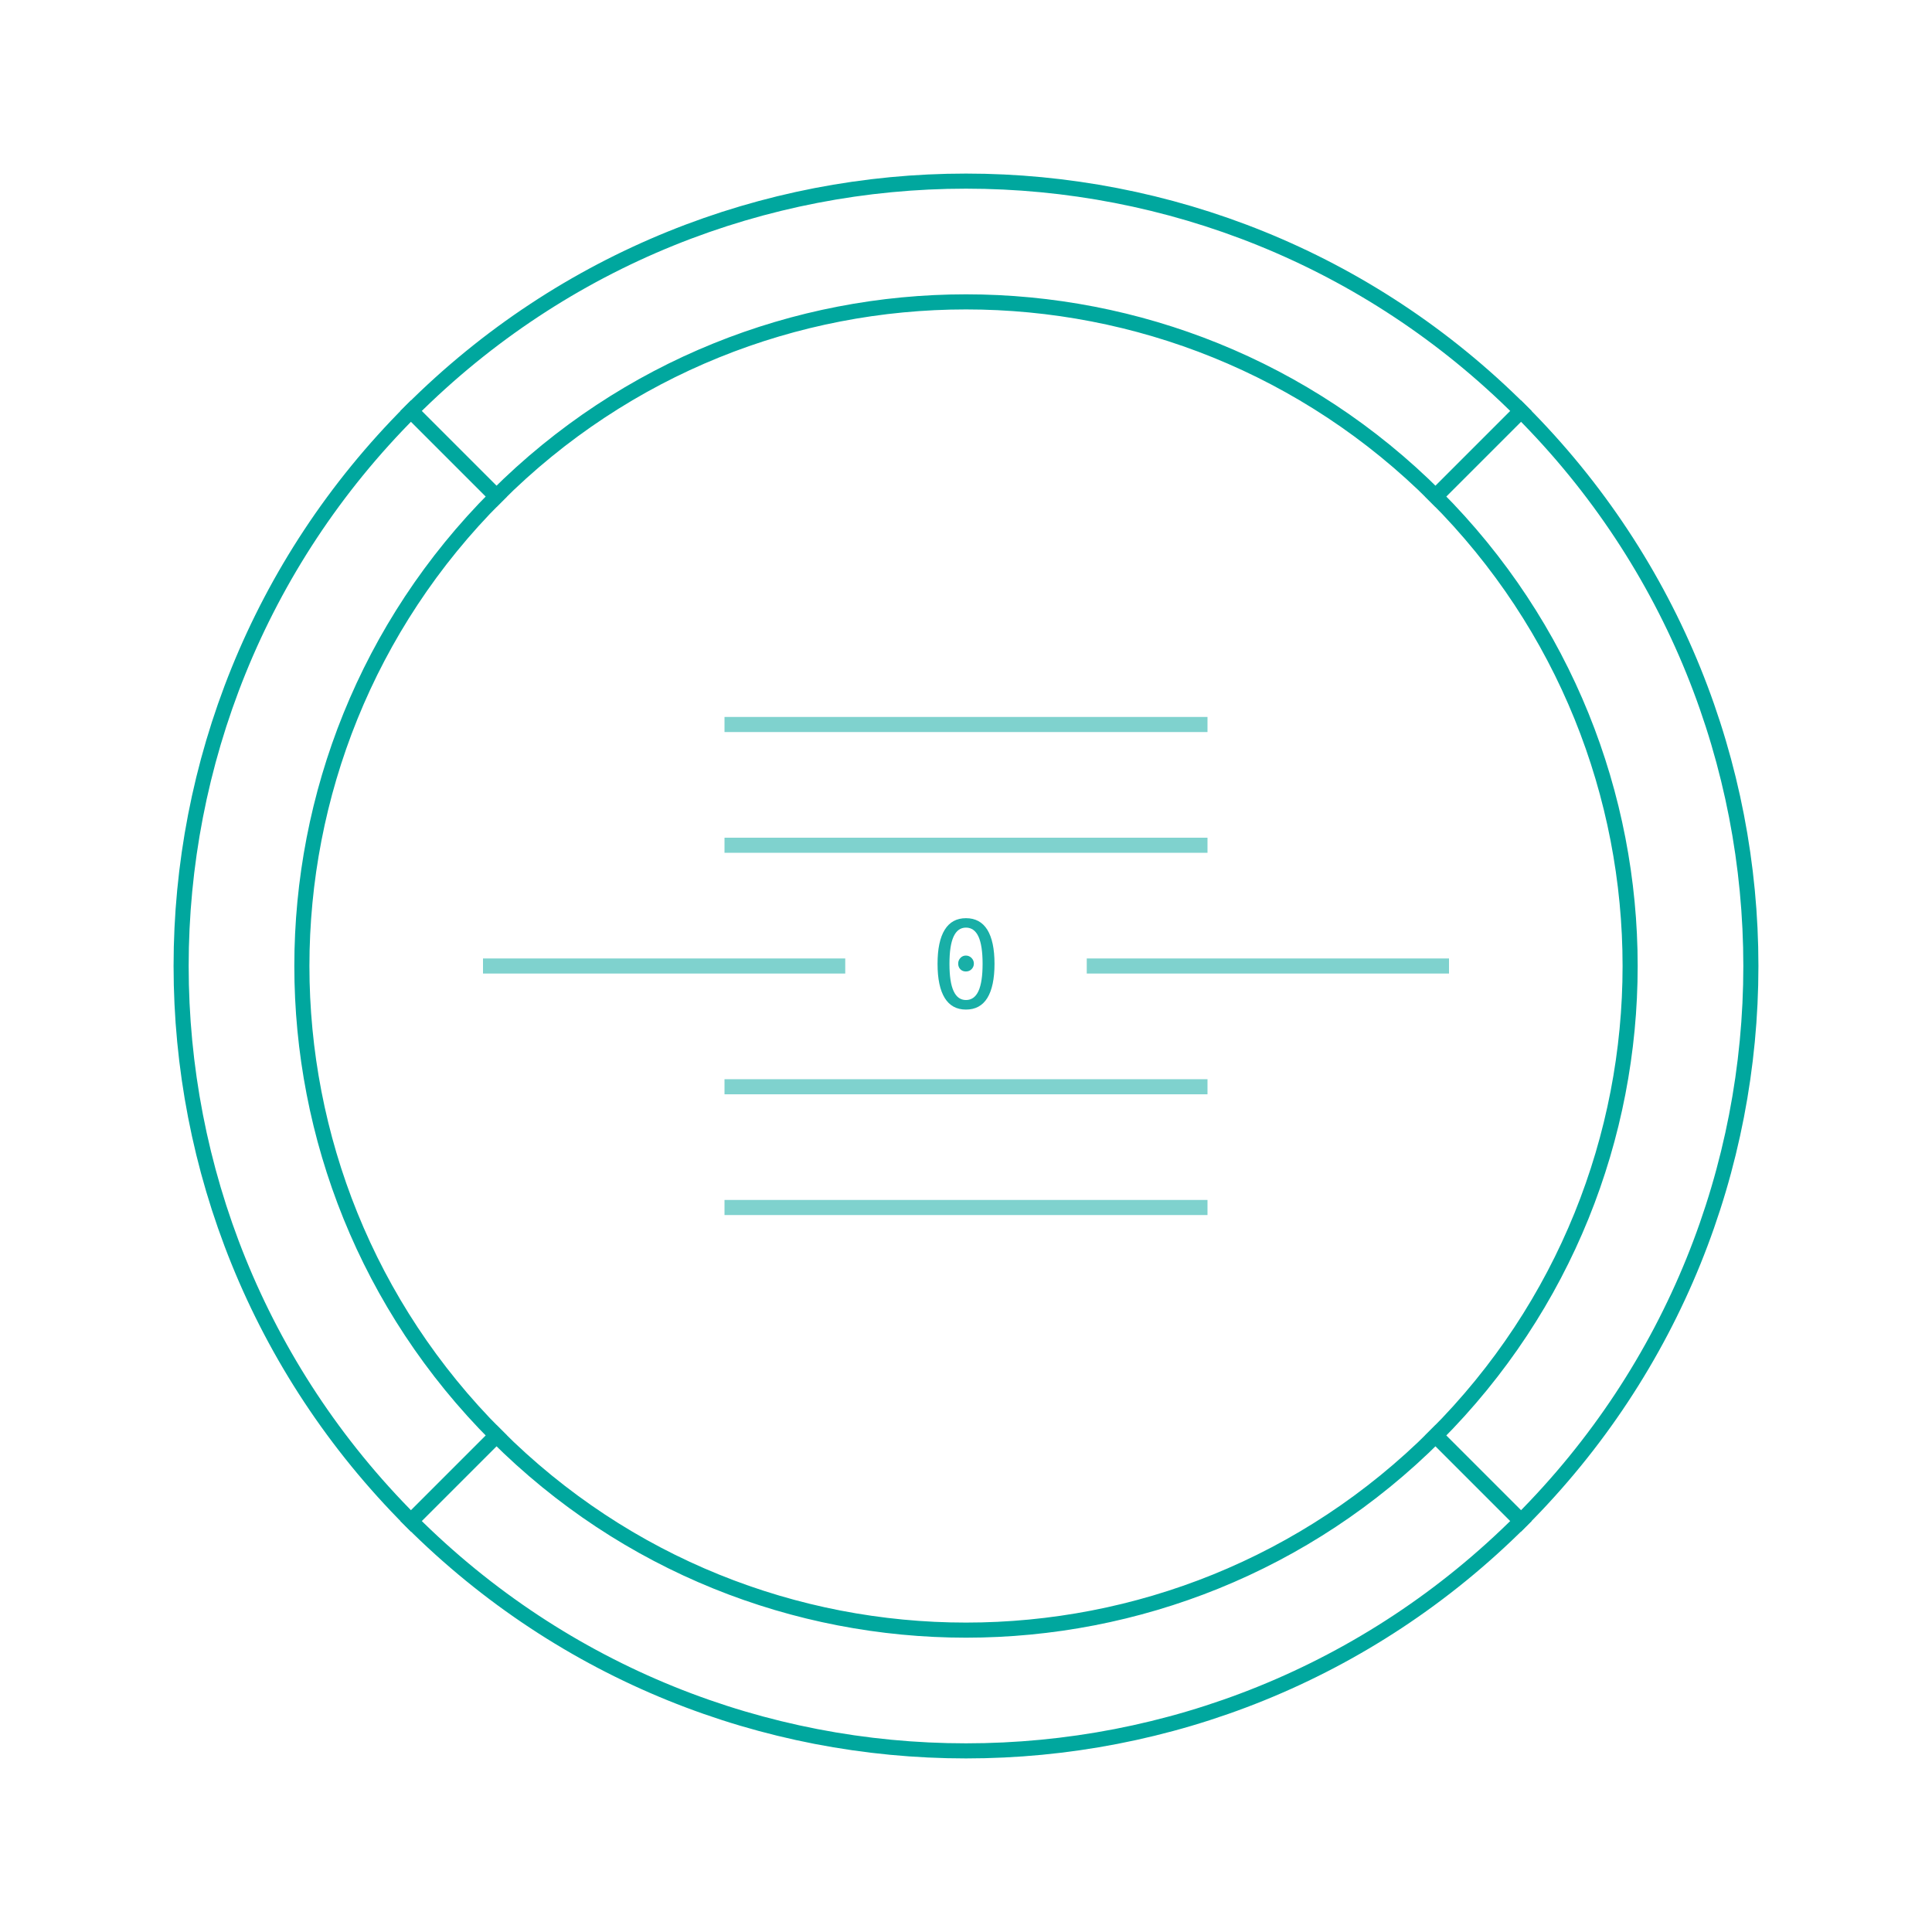
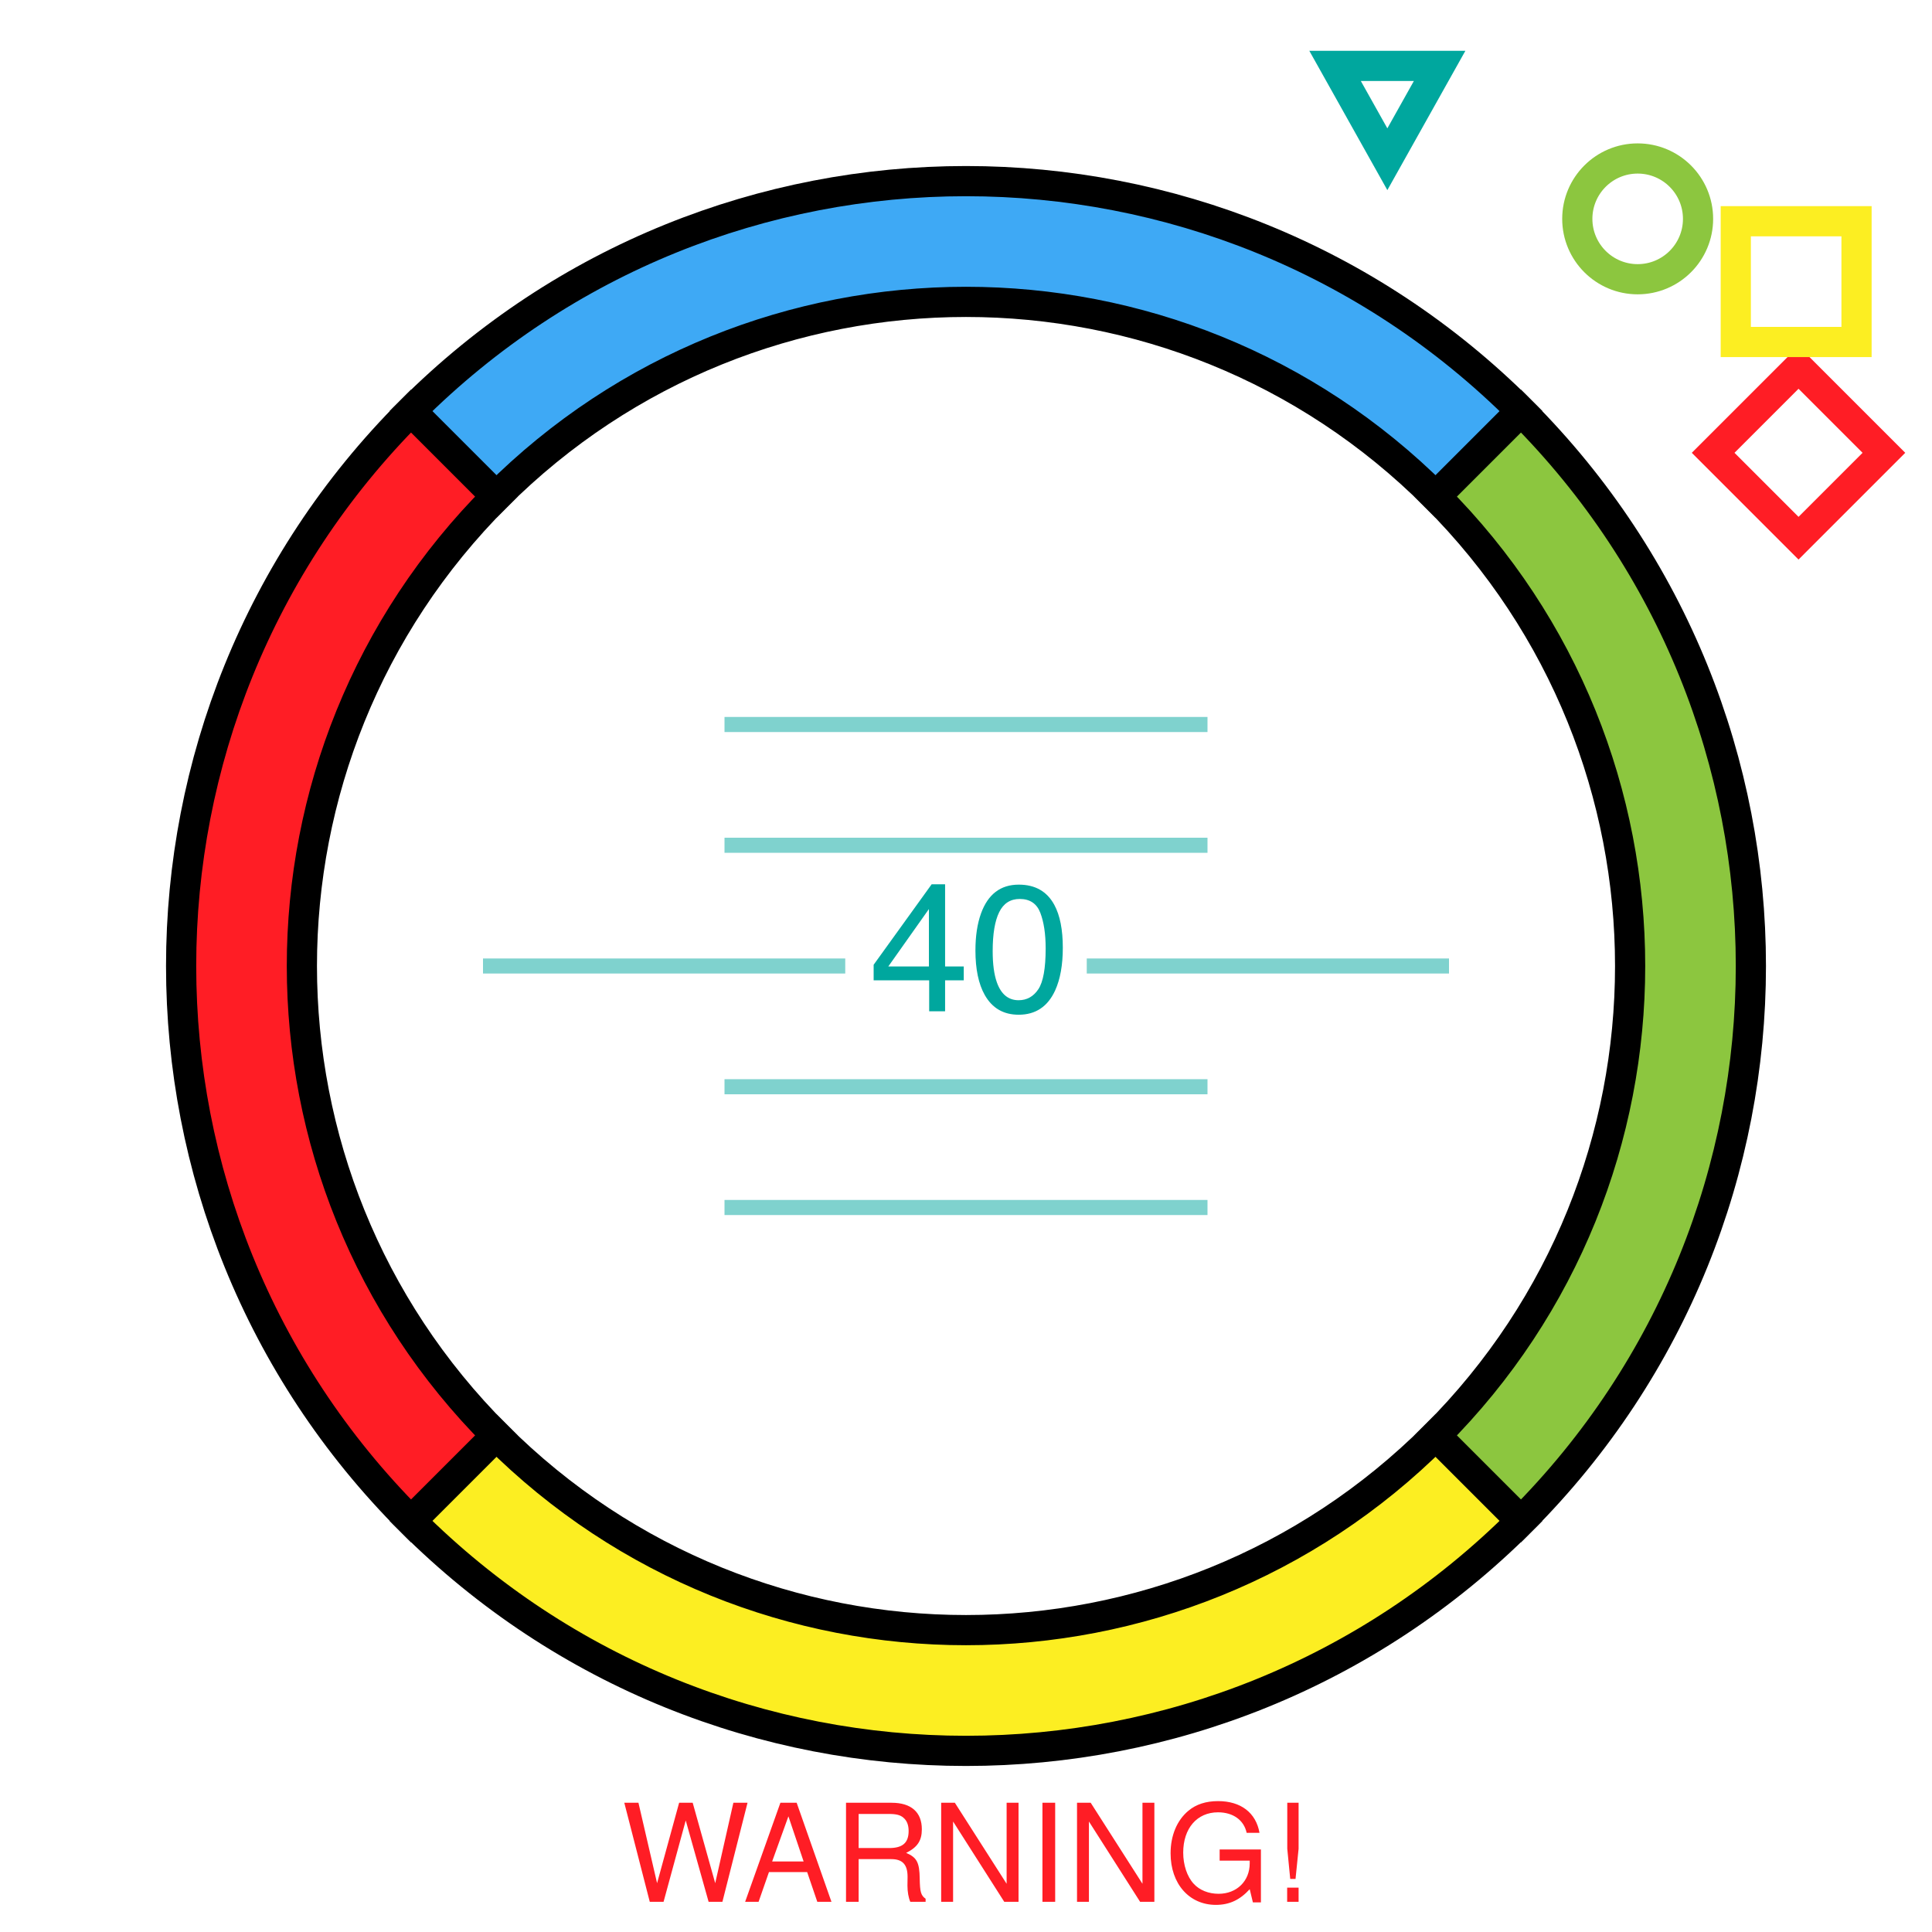
- <svg xmlns="http://www.w3.org/2000/svg" width="256px" height="256px" viewBox="0 0 256 256">
-   <g id="meters" fill="none" stroke-linecap="butt" stroke-width="18" stroke-opacity="0.5">
-     <path id="meter-speed" data-meter="speed" data-axis="v" pathLength="1000" stroke="#ff1d25" stroke-dasharray="0 1000" d="M60.118,195.882 C22.627,158.392,22.627,97.608,60.118,60.118" />
-     <path id="meter-altitude" data-meter="altitude" data-axis="v" pathLength="1000" stroke="#3ea9f5" stroke-dasharray="0 1000" d="M195.882,195.882 C233.373,158.392,233.373,97.608,195.882,60.118" />
-     <path id="meter-health" data-meter="health" data-axis="h" pathLength="1000" stroke="#8cc63f" stroke-dasharray="0 1000" d="M60.118,60.118 C97.608,22.627,158.392,22.627,195.882,60.118" />
-     <path id="meter-energy" data-meter="energy" data-axis="h" pathLength="1000" stroke="#fcee22" stroke-dasharray="0 1000" d="M60.118,195.882 C97.608,233.373,158.392,233.373,195.882,195.882" />
+ <svg xmlns="http://www.w3.org/2000/svg" x="0px" y="0px" width="256px" height="256px" viewBox="0 0 256 256">
+   <g id="Layer_1">
+     <g id="Group">
+       <g id="Group-1">
+         <g id="Group-2">
+           <path id="Path_26" style="fill:none;opacity:1;stroke:#8cc63f;stroke-linecap:butt;stroke-linejoin:miter;stroke-miterlimit:10;stroke-opacity:1;stroke-width:16;" d="M195.882,195.882 C233.373,158.392,233.373,97.608,195.882,60.118" />
+         </g>
+       </g>
+       <g id="Group-3">
+         <path id="Path_30" style="fill:none;opacity:1;stroke:#ff1d25;stroke-linecap:butt;stroke-linejoin:miter;stroke-miterlimit:10;stroke-opacity:1;stroke-width:16;" d="M60.118,195.882 C22.627,158.392,22.627,97.608,60.118,60.118" />
+         <g id="Group-4">
+           <path id="Path_26-1" style="fill:none;opacity:1;stroke:#000000;stroke-linecap:butt;stroke-linejoin:miter;stroke-miterlimit:10;stroke-opacity:1;stroke-width:4;" d="M201.539,201.539 C242.154,160.925,242.154,95.075,201.539,54.461 C201.539,54.461,190.225,65.775,190.225,65.775 C224.592,100.141,224.592,155.859,190.225,190.225 C190.225,190.225,201.539,201.539,201.539,201.539 z" />
+         </g>
+         <g id="Group-5">
+           <path id="Path_30-1" style="fill:none;opacity:1;stroke:#000000;stroke-linecap:butt;stroke-linejoin:miter;stroke-miterlimit:10;stroke-opacity:1;stroke-width:4;" d="M65.775,190.225 C31.409,155.859,31.409,100.141,65.775,65.775 C65.775,65.775,54.461,54.461,54.461,54.461 C13.846,95.075,13.846,160.925,54.461,201.539 C54.461,201.539,65.775,190.225,65.775,190.225 z" />
+         </g>
+       </g>
+     </g>
+     <g id="Group-6">
+       <g id="Group-7">
+         <g id="Group-8">
+           <path id="Path_26-2" style="fill:none;opacity:1;stroke:#fcee22;stroke-linecap:butt;stroke-linejoin:miter;stroke-miterlimit:10;stroke-opacity:1;stroke-width:16;" d="M60.118,195.882 C97.608,233.373,158.392,233.373,195.882,195.882" />
+         </g>
+       </g>
+       <g id="Group-9">
+         <path id="Path_30-2" style="fill:none;opacity:1;stroke:#3ea9f5;stroke-linecap:butt;stroke-linejoin:miter;stroke-miterlimit:10;stroke-opacity:1;stroke-width:16;" d="M60.118,60.118 C97.608,22.627,158.392,22.627,195.882,60.118" />
+         <g id="Group-10">
+           <path id="Path_26-3" style="fill:none;opacity:1;stroke:#000000;stroke-linecap:butt;stroke-linejoin:miter;stroke-miterlimit:10;stroke-opacity:1;stroke-width:4;" d="M54.461,201.539 C95.075,242.154,160.925,242.154,201.539,201.539 C201.539,201.539,190.225,190.225,190.225,190.225 C155.859,224.592,100.141,224.592,65.775,190.225 C65.775,190.225,54.461,201.539,54.461,201.539 z" />
+         </g>
+         <g id="Group-11">
+           <path id="Path_30-3" style="fill:none;opacity:1;stroke:#000000;stroke-linecap:butt;stroke-linejoin:miter;stroke-miterlimit:10;stroke-opacity:1;stroke-width:4;" d="M65.775,65.775 C100.141,31.409,155.859,31.409,190.225,65.775 C190.225,65.775,201.539,54.461,201.539,54.461 C160.925,13.846,95.075,13.846,54.461,54.461 C54.461,54.461,65.775,65.775,65.775,65.775 z" />
+         </g>
+       </g>
+     </g>
+     <g id="Horizon">
+       <path id="Path" style="fill:none;opacity:1;stroke:#00a79e;stroke-linecap:butt;stroke-linejoin:miter;stroke-miterlimit:10;stroke-opacity:0.5;stroke-width:2;" d="M64,128 C64,128,112,128,112,128" />
+       <path id="Path_Copy" style="fill:none;opacity:1;stroke:#00a79e;stroke-linecap:butt;stroke-linejoin:miter;stroke-miterlimit:10;stroke-opacity:0.5;stroke-width:2;" d="M96,144 C96,144,160,144,160,144" />
+       <path id="Path_Copy_1" style="fill:none;opacity:1;stroke:#00a79e;stroke-linecap:butt;stroke-linejoin:miter;stroke-miterlimit:10;stroke-opacity:0.5;stroke-width:2;" d="M96,160 C96,160,160,160,160,160" />
+       <path id="Path_Copy_2" style="fill:none;opacity:1;stroke:#00a79e;stroke-linecap:butt;stroke-linejoin:miter;stroke-miterlimit:10;stroke-opacity:0.5;stroke-width:2;" d="M96,96 C96,96,160,96,160,96" />
+       <path id="Path_Copy_3" style="fill:none;opacity:1;stroke:#00a79e;stroke-linecap:butt;stroke-linejoin:miter;stroke-miterlimit:10;stroke-opacity:0.5;stroke-width:2;" d="M96,112 C96,112,160,112,160,112" />
+       <path id="Path-1" style="fill:none;opacity:1;stroke:#00a79e;stroke-linecap:butt;stroke-linejoin:miter;stroke-miterlimit:10;stroke-opacity:0.5;stroke-width:2;" d="M144,128 C144,128,192,128,192,128" />
+       <g id="Angle">
+         <g id="Angle-1">
+           <path style="fill:#00a79e;fill-opacity:1;fill-rule:nonzero;opacity:1;stroke:none;" d="M123.086,128.059 C123.086,128.059,123.086,120.453,123.086,120.453 C123.086,120.453,117.707,128.059,117.707,128.059 C117.707,128.059,123.086,128.059,123.086,128.059 z M123.121,134 C123.121,134,123.121,129.898,123.121,129.898 C123.121,129.898,115.762,129.898,115.762,129.898 C115.762,129.898,115.762,127.836,115.762,127.836 C115.762,127.836,123.449,117.172,123.449,117.172 C123.449,117.172,125.23,117.172,125.23,117.172 C125.23,117.172,125.23,128.059,125.23,128.059 C125.23,128.059,127.703,128.059,127.703,128.059 C127.703,128.059,127.703,129.898,127.703,129.898 C127.703,129.898,125.23,129.898,125.23,129.898 C125.23,129.898,125.23,134,125.23,134 C125.23,134,123.121,134,123.121,134 z M134.992,117.219 C137.164,117.219,138.734,118.113,139.703,119.902 C140.453,121.285,140.828,123.18,140.828,125.586 C140.828,127.867,140.488,129.754,139.809,131.246 C138.824,133.387,137.215,134.457,134.98,134.457 C132.965,134.457,131.465,133.582,130.48,131.832 C129.66,130.371,129.25,128.41,129.25,125.949 C129.25,124.043,129.496,122.406,129.988,121.039 C130.91,118.492,132.578,117.219,134.992,117.219 z M134.969,132.535 C136.062,132.535,136.934,132.051,137.582,131.082 C138.23,130.113,138.555,128.309,138.555,125.668 C138.555,123.762,138.32,122.193,137.852,120.963 C137.383,119.732,136.473,119.117,135.121,119.117 C133.879,119.117,132.971,119.701,132.396,120.869 C131.822,122.037,131.535,123.758,131.535,126.031 C131.535,127.742,131.719,129.117,132.086,130.156 C132.648,131.742,133.609,132.535,134.969,132.535 z" />
+         </g>
+       </g>
+     </g>
+     <path id="Radar_Friendly" style="fill:none;opacity:1;stroke:#8cc63f;stroke-linecap:butt;stroke-linejoin:miter;stroke-miterlimit:10;stroke-opacity:1;stroke-width:4;" d="M217,21 C221.418,21,225,24.582,225,29 C225,33.418,221.418,37,217,37 C212.582,37,209,33.418,209,29 C209,24.582,212.582,21,217,21 z" />
+     <path id="Radar_Hostile" style="fill:none;opacity:1;stroke:#ff1d25;stroke-linecap:butt;stroke-linejoin:miter;stroke-miterlimit:10;stroke-opacity:1;stroke-width:4;" d="M227,60 C227,60,238.314,48.686,238.314,48.686 C238.314,48.686,249.627,60,249.627,60 C249.627,60,238.314,71.314,238.314,71.314 C238.314,71.314,227,60,227,60 z" />
+     <path id="Radar_Neutral" style="fill:none;opacity:1;stroke:#fcee22;stroke-linecap:butt;stroke-linejoin:miter;stroke-miterlimit:10;stroke-opacity:1;stroke-width:4;" d="M230,29.314 C230,29.314,246,29.314,246,29.314 C246,29.314,246,45.314,246,45.314 C246,45.314,230,45.314,230,45.314 C230,45.314,230,29.314,230,29.314 z" />
+     <path id="waypoint" style="fill:none;opacity:1;stroke:#00a79e;stroke-linecap:butt;stroke-linejoin:miter;stroke-miterlimit:10;stroke-opacity:1;stroke-width:4;" d="M183.831,21.099 C183.831,21.099,176.903,8.73,176.903,8.73 C176.903,8.73,190.759,8.73,190.759,8.73 C190.759,8.73,183.831,21.099,183.831,21.099 z" />
+     <text id="Warning" style="fill:#ff1d25;font-family:Helvetica;font-size:18;" transform="matrix(1,0,0,1,50.5,235)">
+       <tspan x="31.832" y="17">WARNING!</tspan>
+     </text>
  </g>
-   <g id="frames" fill="none" stroke="#00a79e" stroke-width="2" stroke-miterlimit="10">
-     <path d="M201.539,201.539 C242.154,160.925,242.154,95.075,201.539,54.461 C201.539,54.461,190.225,65.775,190.225,65.775 C224.592,100.141,224.592,155.859,190.225,190.225 C190.225,190.225,201.539,201.539,201.539,201.539 z" />
-     <path d="M65.775,190.225 C31.409,155.859,31.409,100.141,65.775,65.775 C65.775,65.775,54.461,54.461,54.461,54.461 C13.846,95.075,13.846,160.925,54.461,201.539 C54.461,201.539,65.775,190.225,65.775,190.225 z" />
-     <path d="M65.775,65.775 C100.141,31.409,155.859,31.409,190.225,65.775 C190.225,65.775,201.539,54.461,201.539,54.461 C160.925,13.846,95.075,13.846,54.461,54.461 C54.461,54.461,65.775,65.775,65.775,65.775 z" />
-     <path d="M54.461,201.539 C95.075,242.154,160.925,242.154,201.539,201.539 C201.539,201.539,190.225,190.225,190.225,190.225 C155.859,224.592,100.141,224.592,65.775,190.225 C65.775,190.225,54.461,201.539,54.461,201.539 z" />
-   </g>
-   <g id="horizon" fill="none" stroke="#00a79e" stroke-width="2" stroke-opacity="0.5" stroke-linecap="butt">
-     <g id="horizon-ladder">
-       <path d="M64,128 L112,128" />
-       <path d="M144,128 L192,128" />
-       <path d="M96,96 L160,96" />
-       <path d="M96,112 L160,112" />
-       <path d="M96,144 L160,144" />
-       <path d="M96,160 L160,160" />
-       <text class="hud-angle" x="128" y="128" fill="#00a79e" fill-opacity="0.9" stroke="none" font-family="ui-monospace, monospace" font-size="16" text-anchor="middle" dominant-baseline="central">0</text>
-     </g>
-   </g>
-   <g id="traces" />
-   <defs>
-     <g id="radar-neutral">
-       <rect x="-8" y="-8" width="16" height="16" fill="none" stroke="#fcee22" stroke-width="4" />
-     </g>
-     <g id="radar-friendly">
-       <circle r="8" fill="none" stroke="#8cc63f" stroke-width="4" />
-     </g>
-     <g id="radar-hostile">
-       <path d="M0,-11.31 L11.31,0 L0,11.31 L-11.31,0 z" fill="none" stroke="#ff1d25" stroke-width="4" />
-     </g>
-     <g id="waypoint">
-       <path d="M0,6.19 L-6.93,-6.19 L6.93,-6.19 z" fill="none" stroke="#00a79e" stroke-width="4" />
-     </g>
-   </defs>
</svg>
